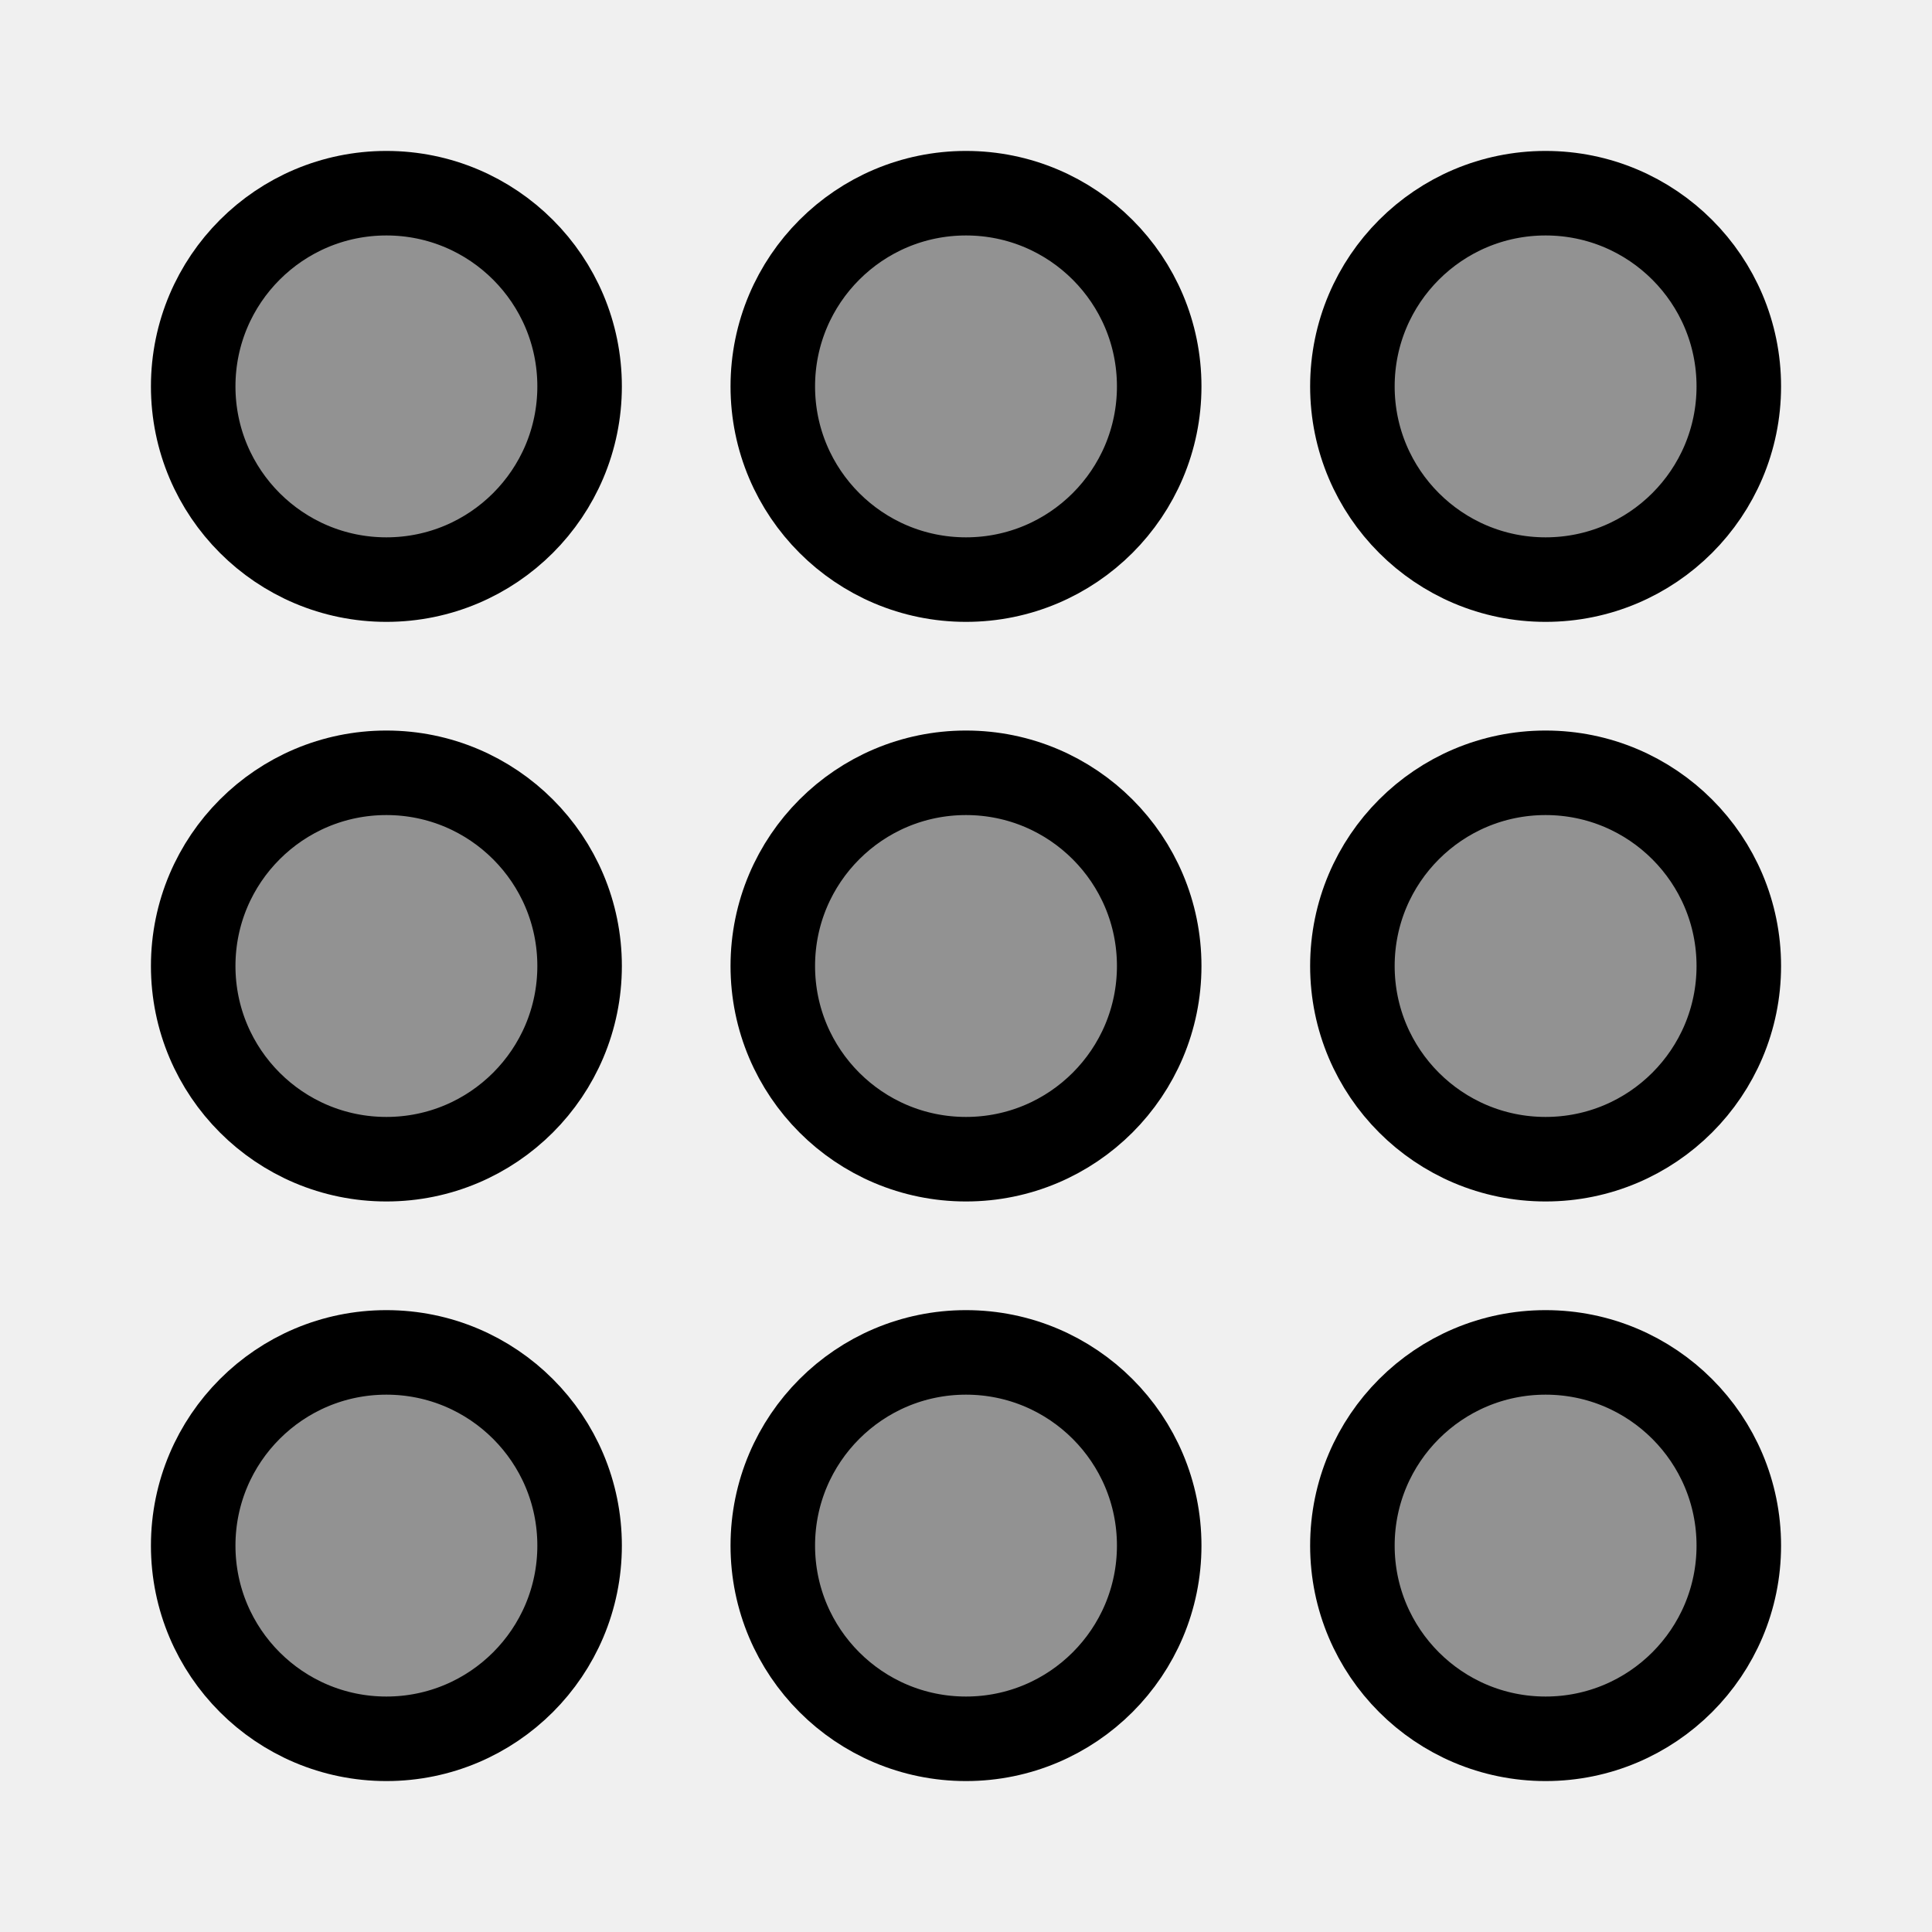
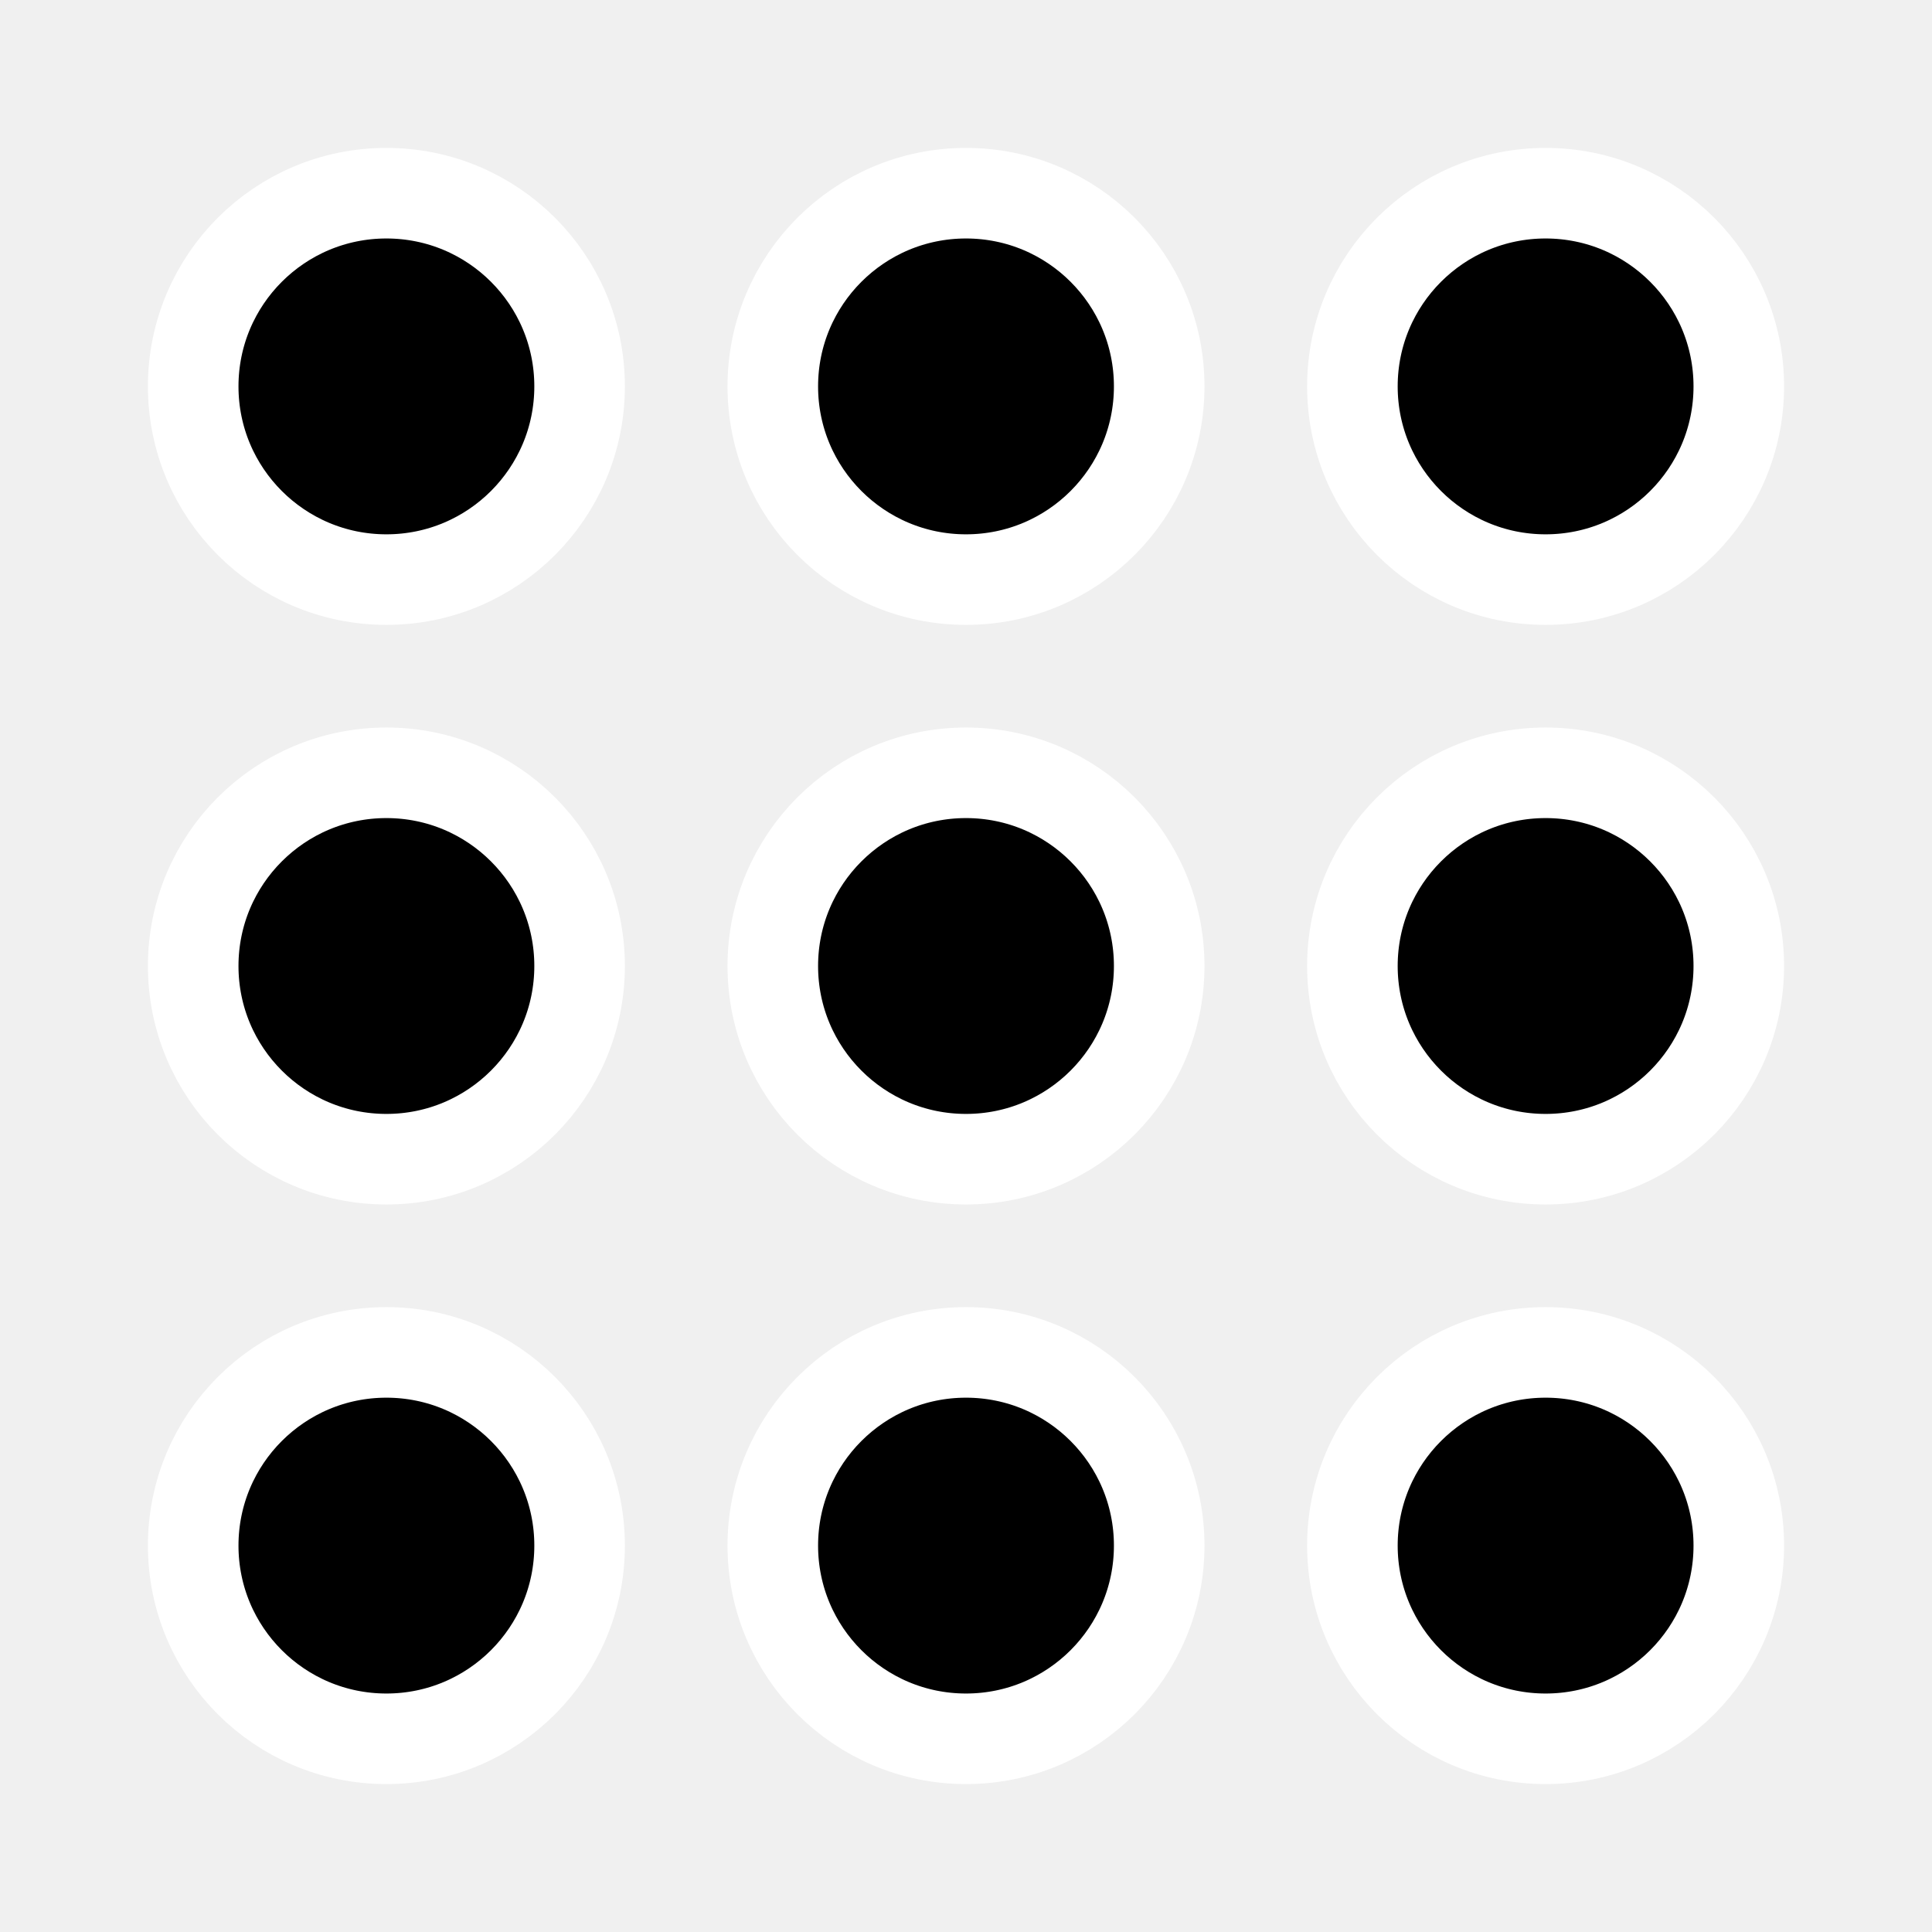
<svg xmlns="http://www.w3.org/2000/svg" width="16" height="16" viewBox="0 0 16 16">
-   <g fill="#929292" stroke="#000" stroke-width=".7">
+   <g fill="#000" stroke="#fff" stroke-width=".75">
    <circle cx="3.2" cy="3.2" r="1.6" />
    <circle cx="8" cy="3.2" r="1.6" />
    <circle cx="12.8" cy="3.2" r="1.6" />
    <circle cx="3.2" cy="8" r="1.6" />
    <circle cx="8" cy="8" r="1.6" />
    <circle cx="12.8" cy="8" r="1.6" />
    <circle cx="3.2" cy="12.8" r="1.6" />
    <circle cx="8" cy="12.8" r="1.6" />
    <circle cx="12.8" cy="12.8" r="1.6" />
  </g>
</svg>
